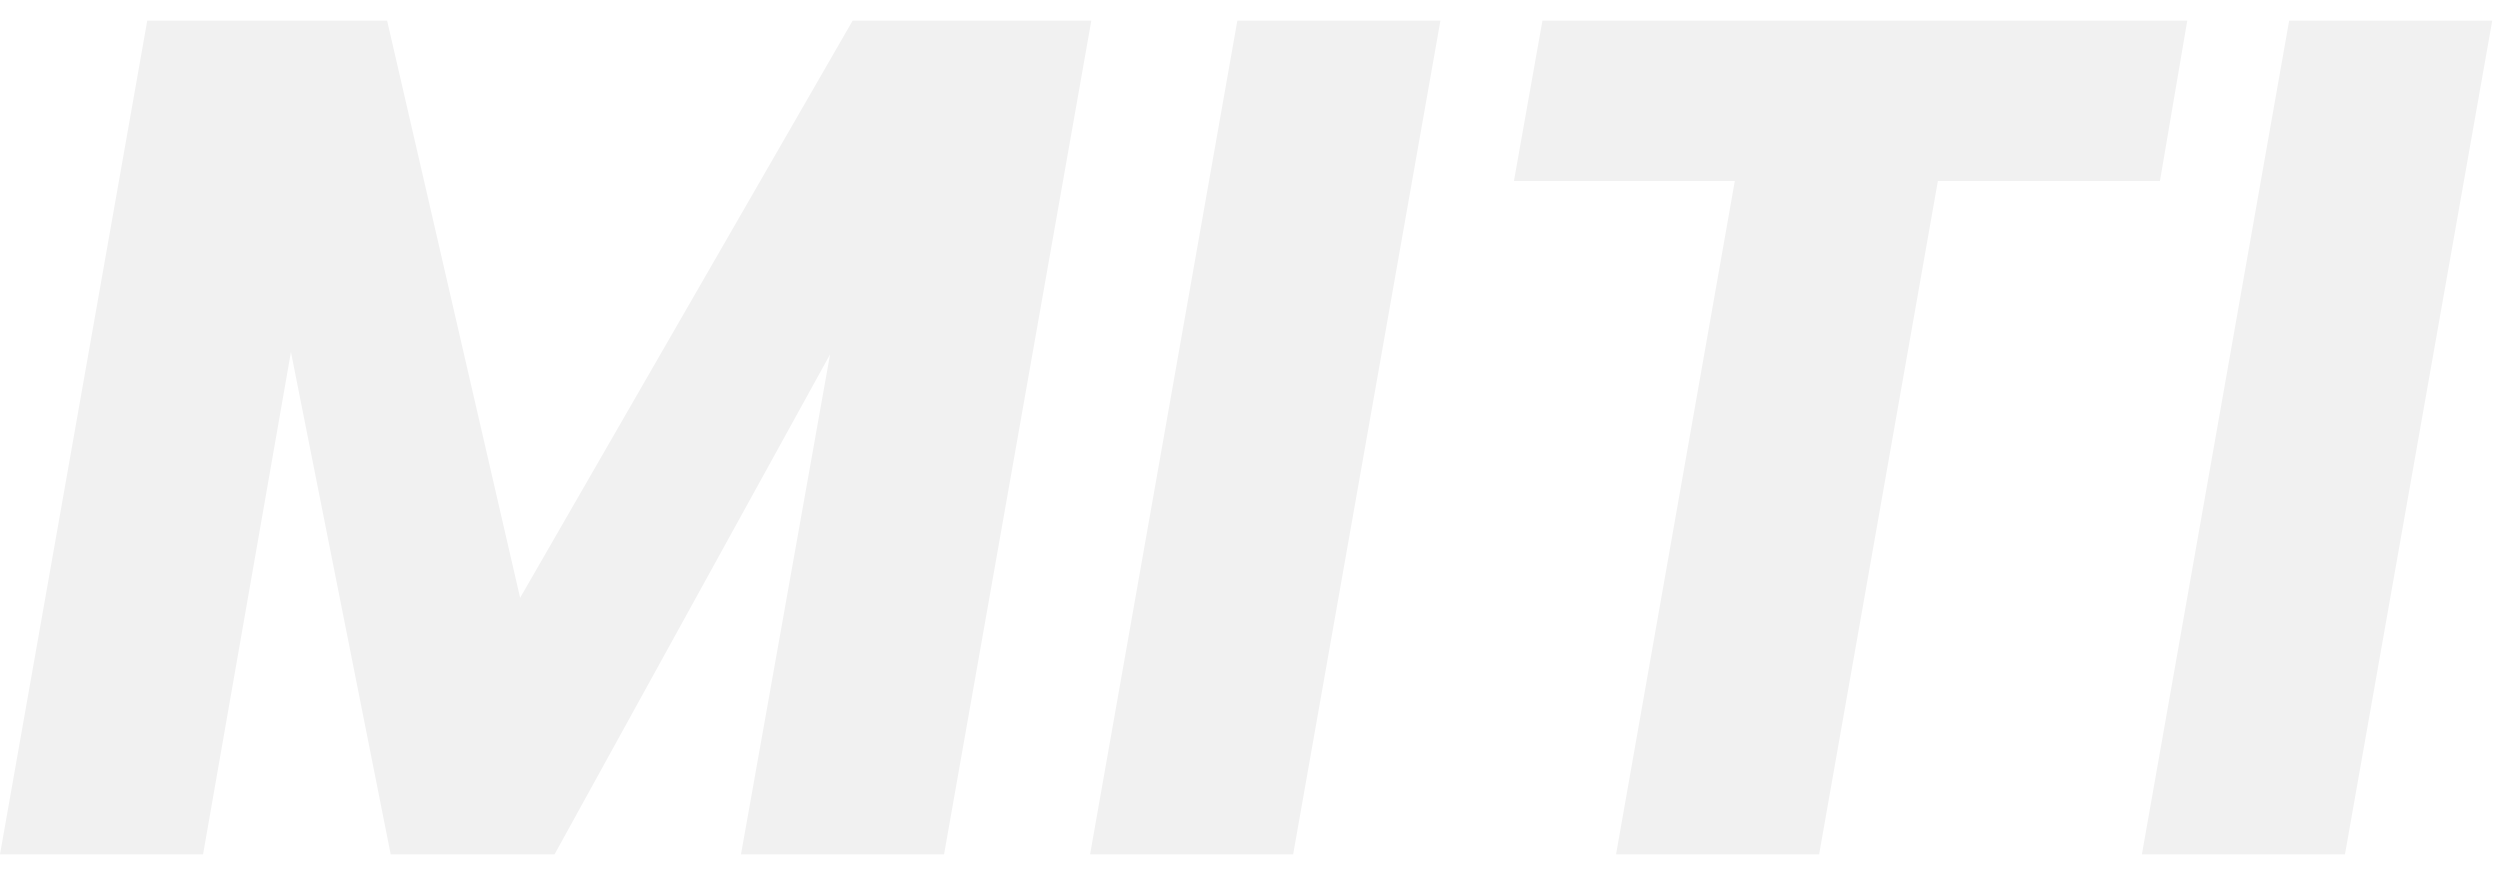
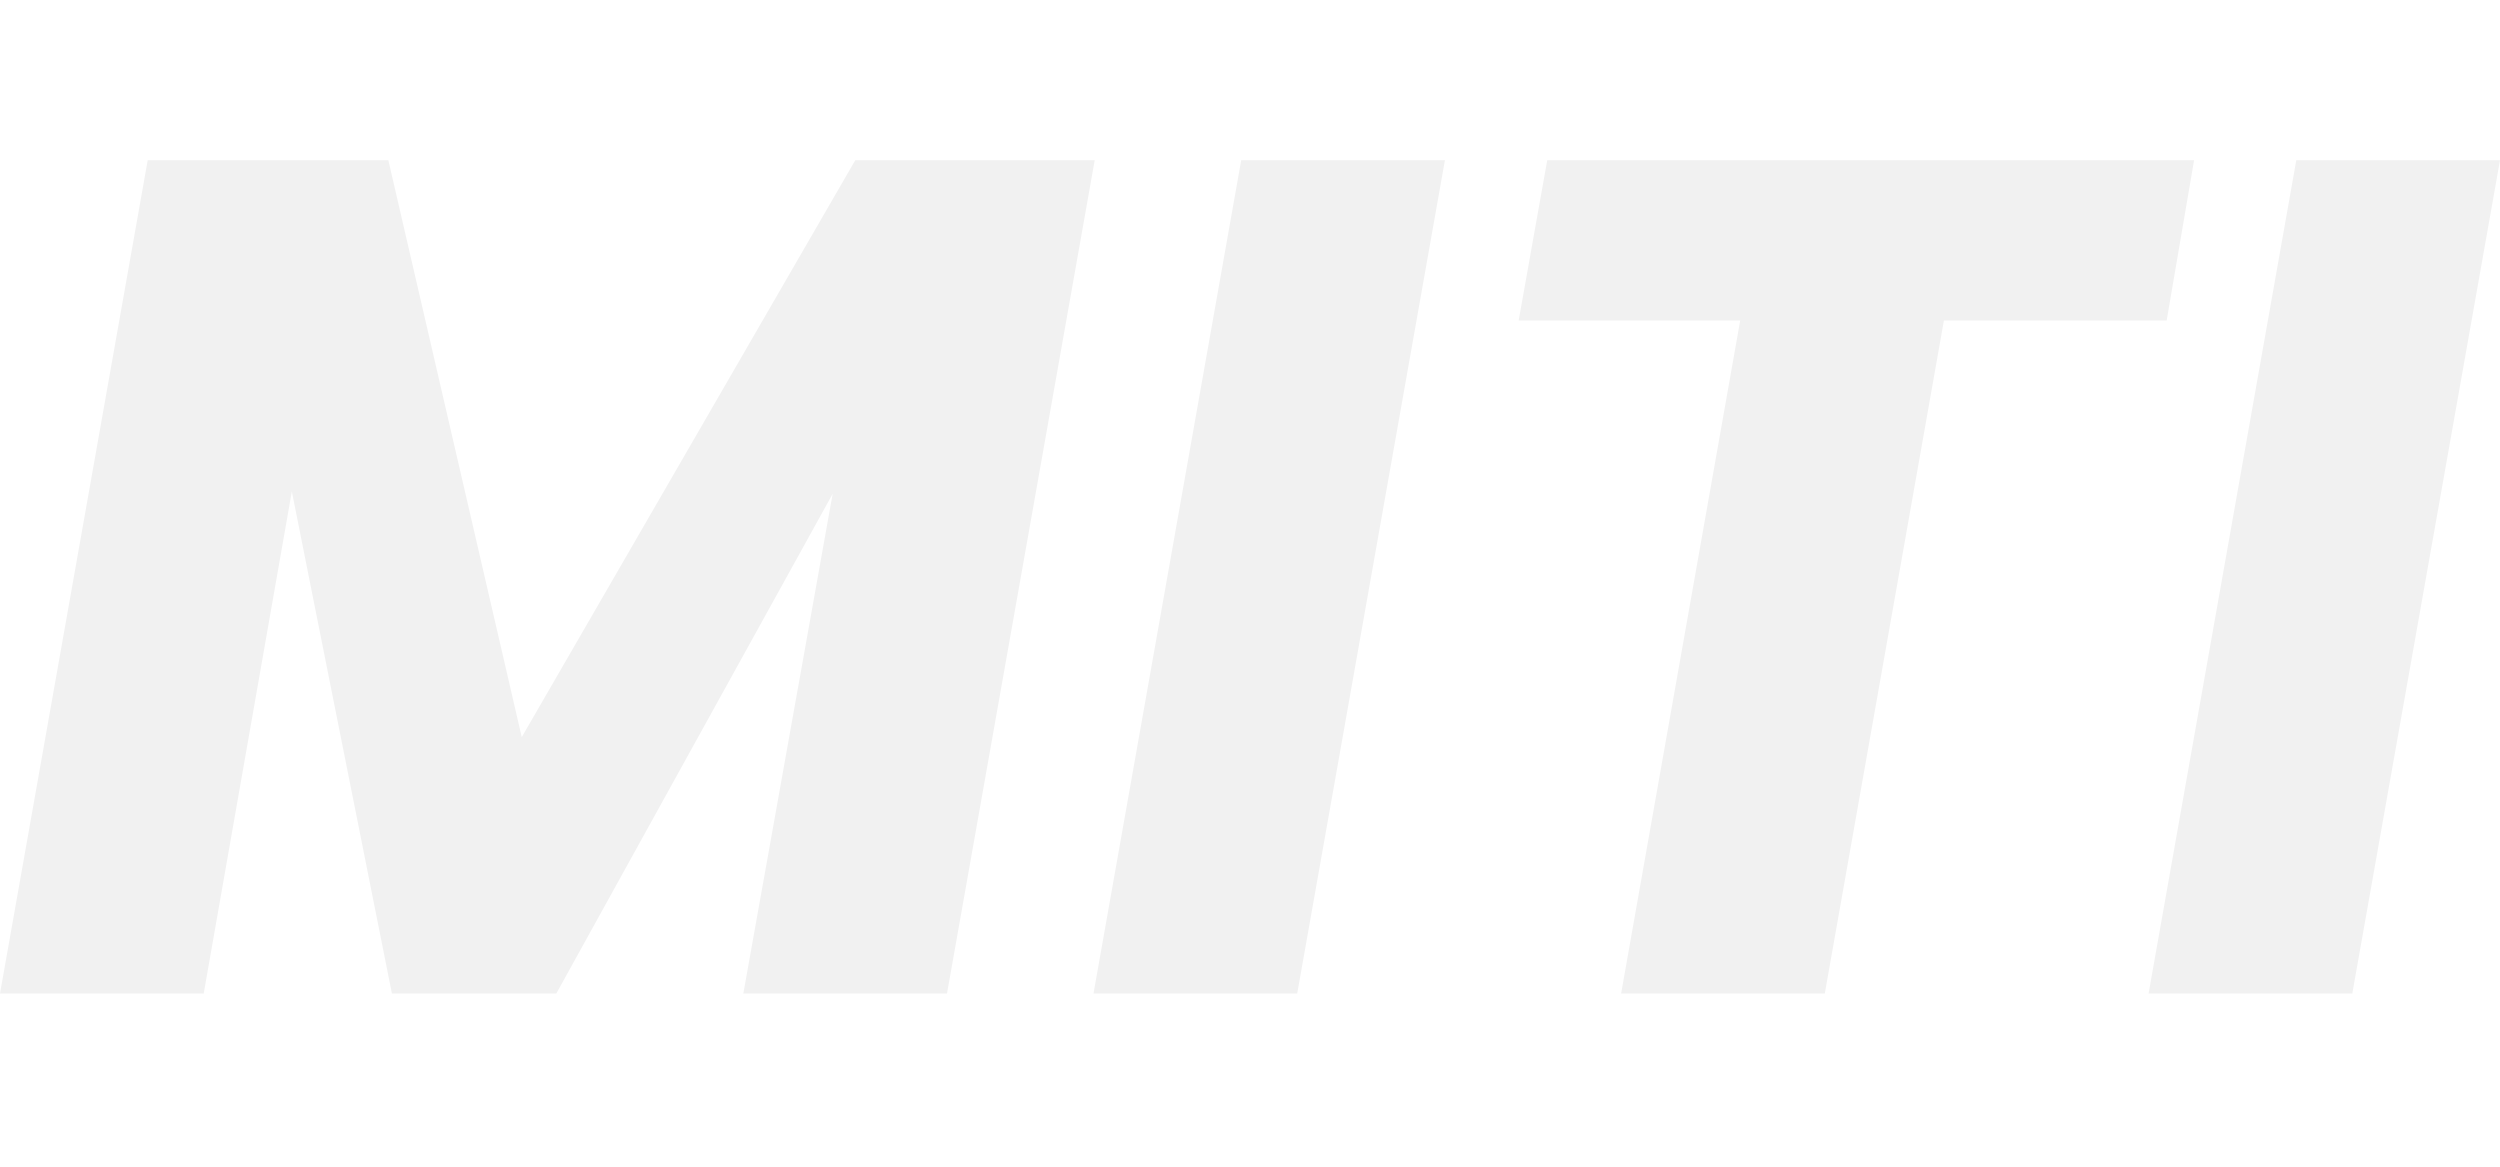
- <svg xmlns="http://www.w3.org/2000/svg" width="80" height="28" viewBox="0 0 80 28" fill="none">
-   <g id="MITI">
-     <path d="M34.922 0.662L30.21 27.338H23.712L26.562 11.34L17.746 27.338H12.502L9.31 11.264L6.498 27.338H0L4.712 0.662H12.388L16.644 19.13L27.284 0.662H34.922Z" fill="#F1F1F1" />
-     <path d="M46.093 0.662L41.381 27.338H34.883L39.595 0.662H46.093Z" fill="#F1F1F1" />
-     <path d="M69.992 0.662L69.118 5.792H62.012L58.212 27.338H51.714L55.514 5.792H48.446L49.358 0.662H69.992Z" fill="#F1F1F1" />
-     <path d="M79.751 0.662L75.039 27.338H68.541L73.253 0.662H79.751Z" fill="#F1F1F1" />
+ <svg xmlns="http://www.w3.org/2000/svg" width="60" height="28" viewBox="0 0 60 28" fill="none">
+   <g id="Frame 1094558">
+     <g id="MITI">
+       <path d="M26.273 3.845L22.728 23.845H17.84L19.984 11.851L13.351 23.845H9.406L7.004 11.794L4.889 23.845H0L3.545 3.845H9.32L12.522 17.691L20.527 3.845H26.273Z" fill="#F1F1F1" />
+       <path d="M34.678 3.845L31.133 23.845H26.244L29.789 3.845H34.678Z" fill="#F1F1F1" />
+       <path d="M52.658 3.845L52 7.691H46.654L43.795 23.845H38.907L41.765 7.691H36.448L37.134 3.845H52.658Z" fill="#F1F1F1" />
+       <path d="M60 3.845L56.455 23.845H51.566L55.111 3.845H60Z" fill="#F1F1F1" />
+     </g>
  </g>
</svg>
